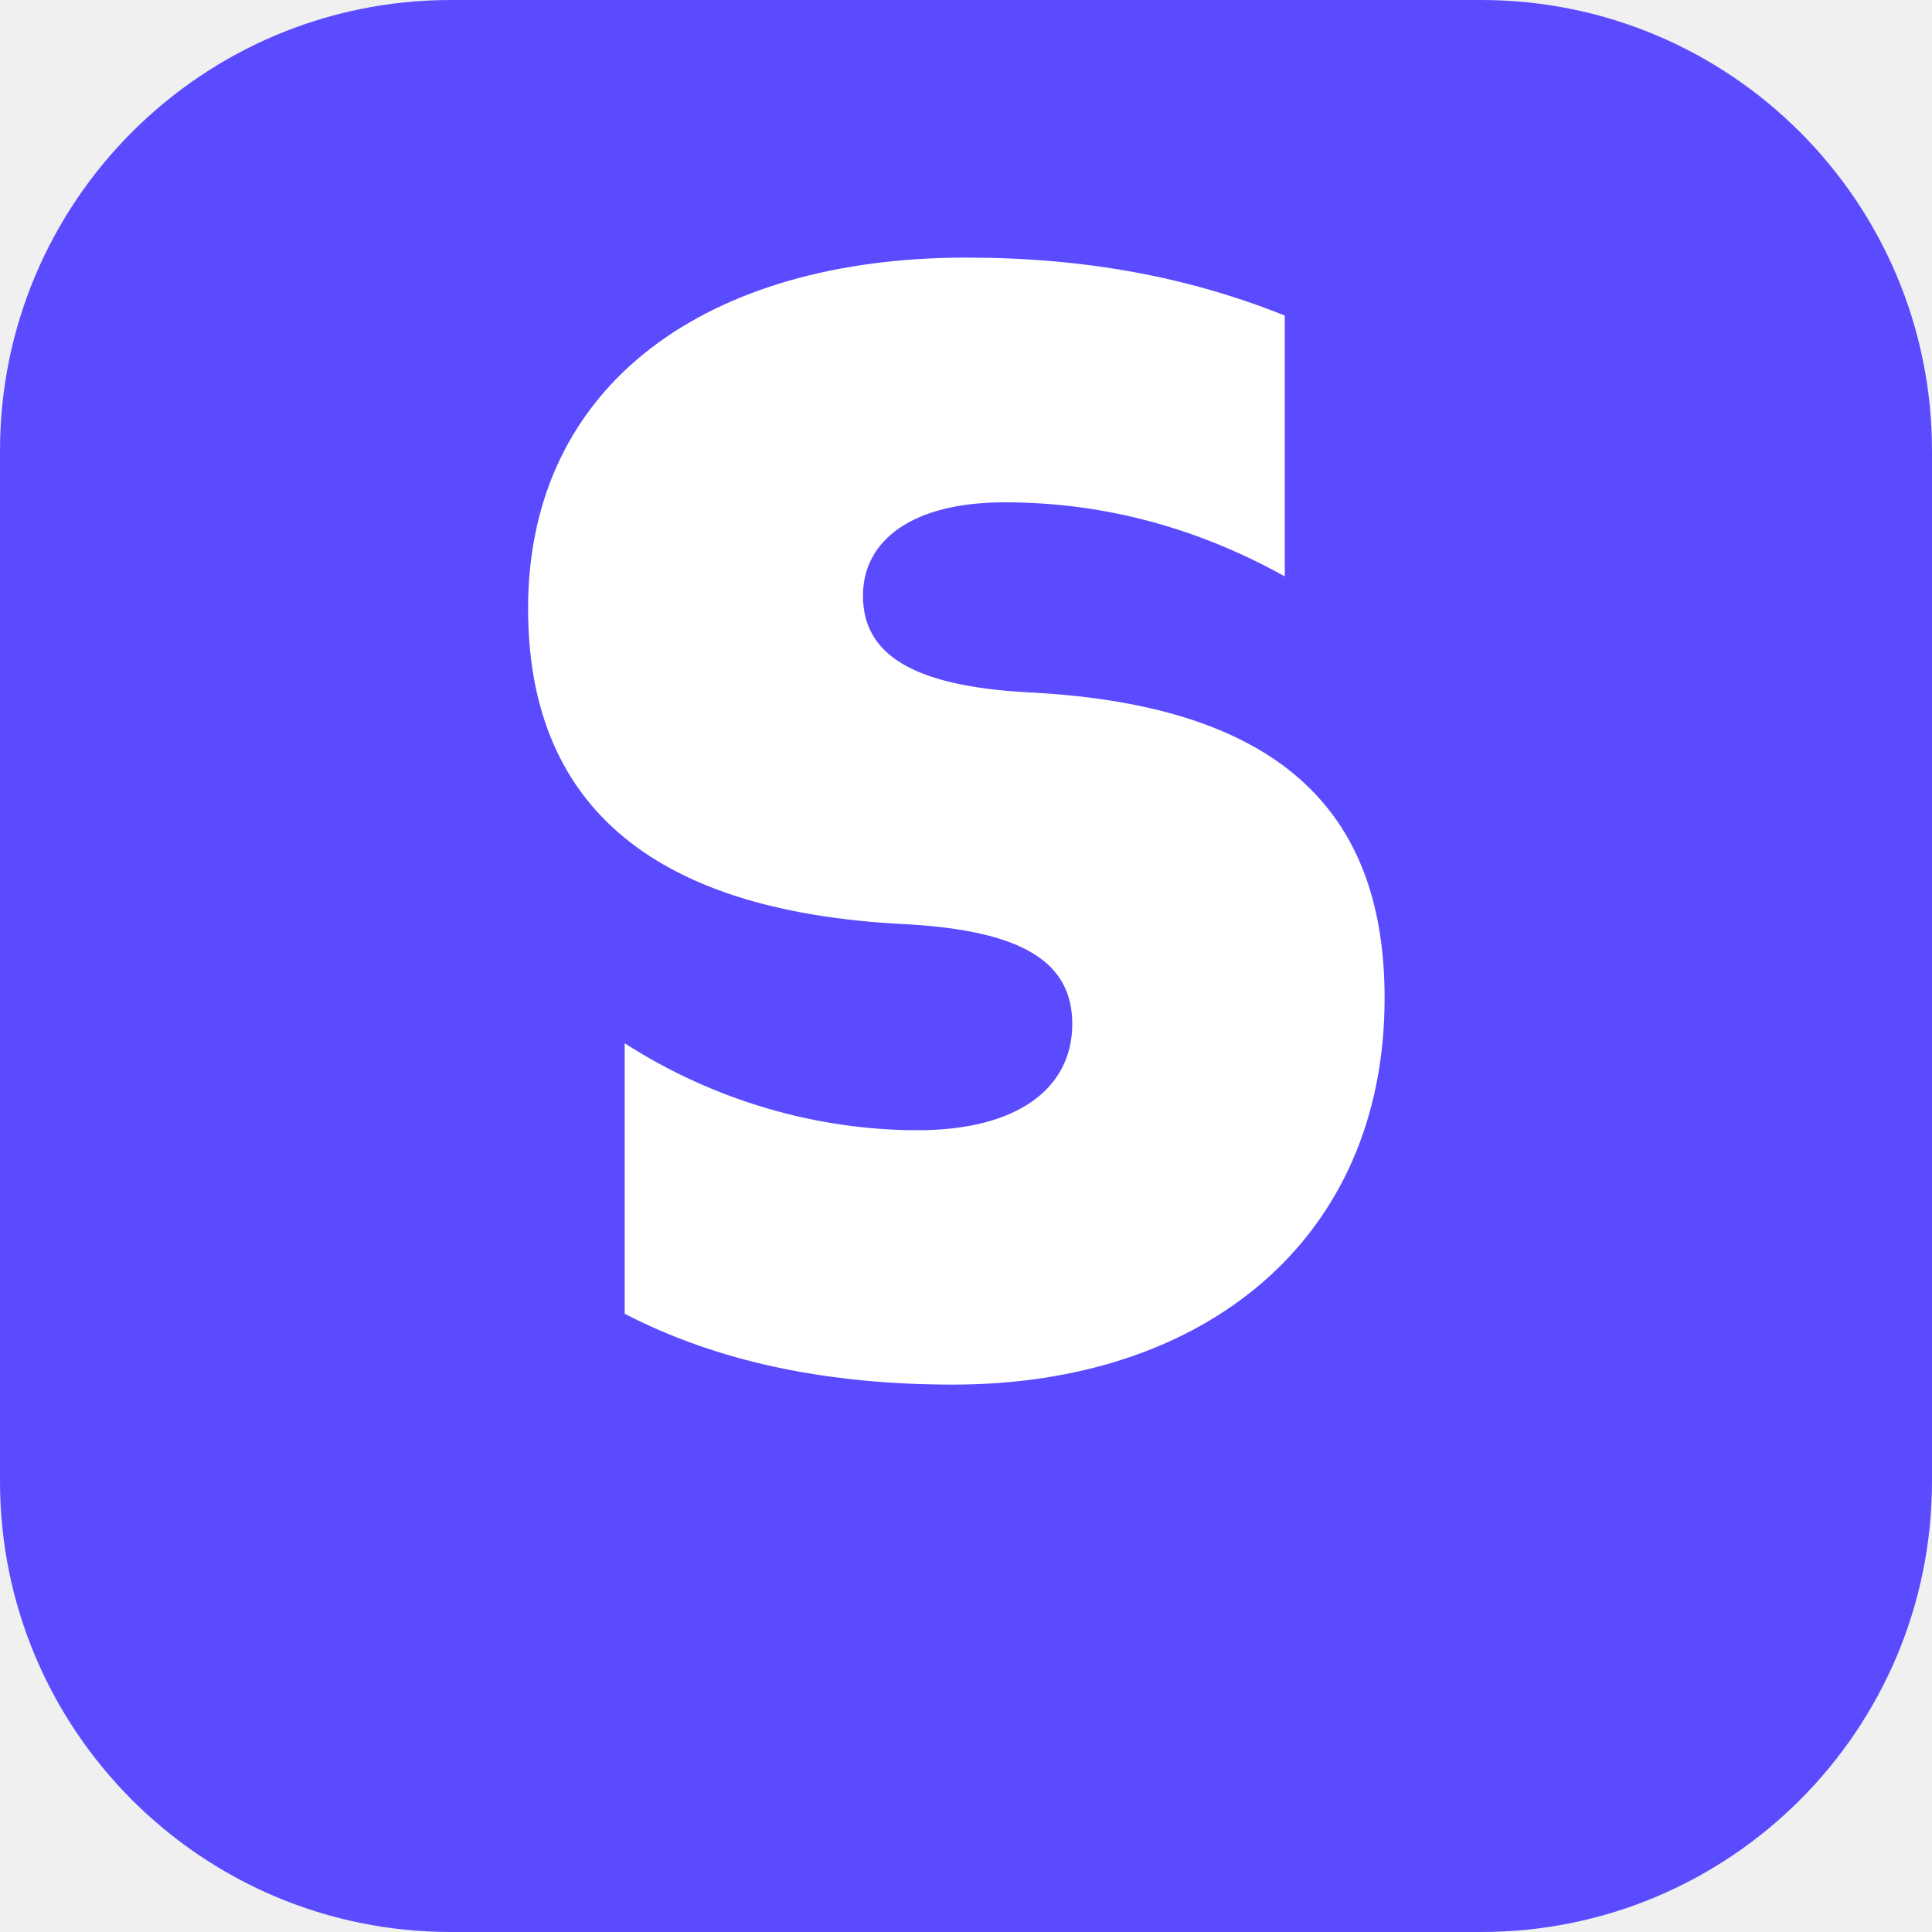
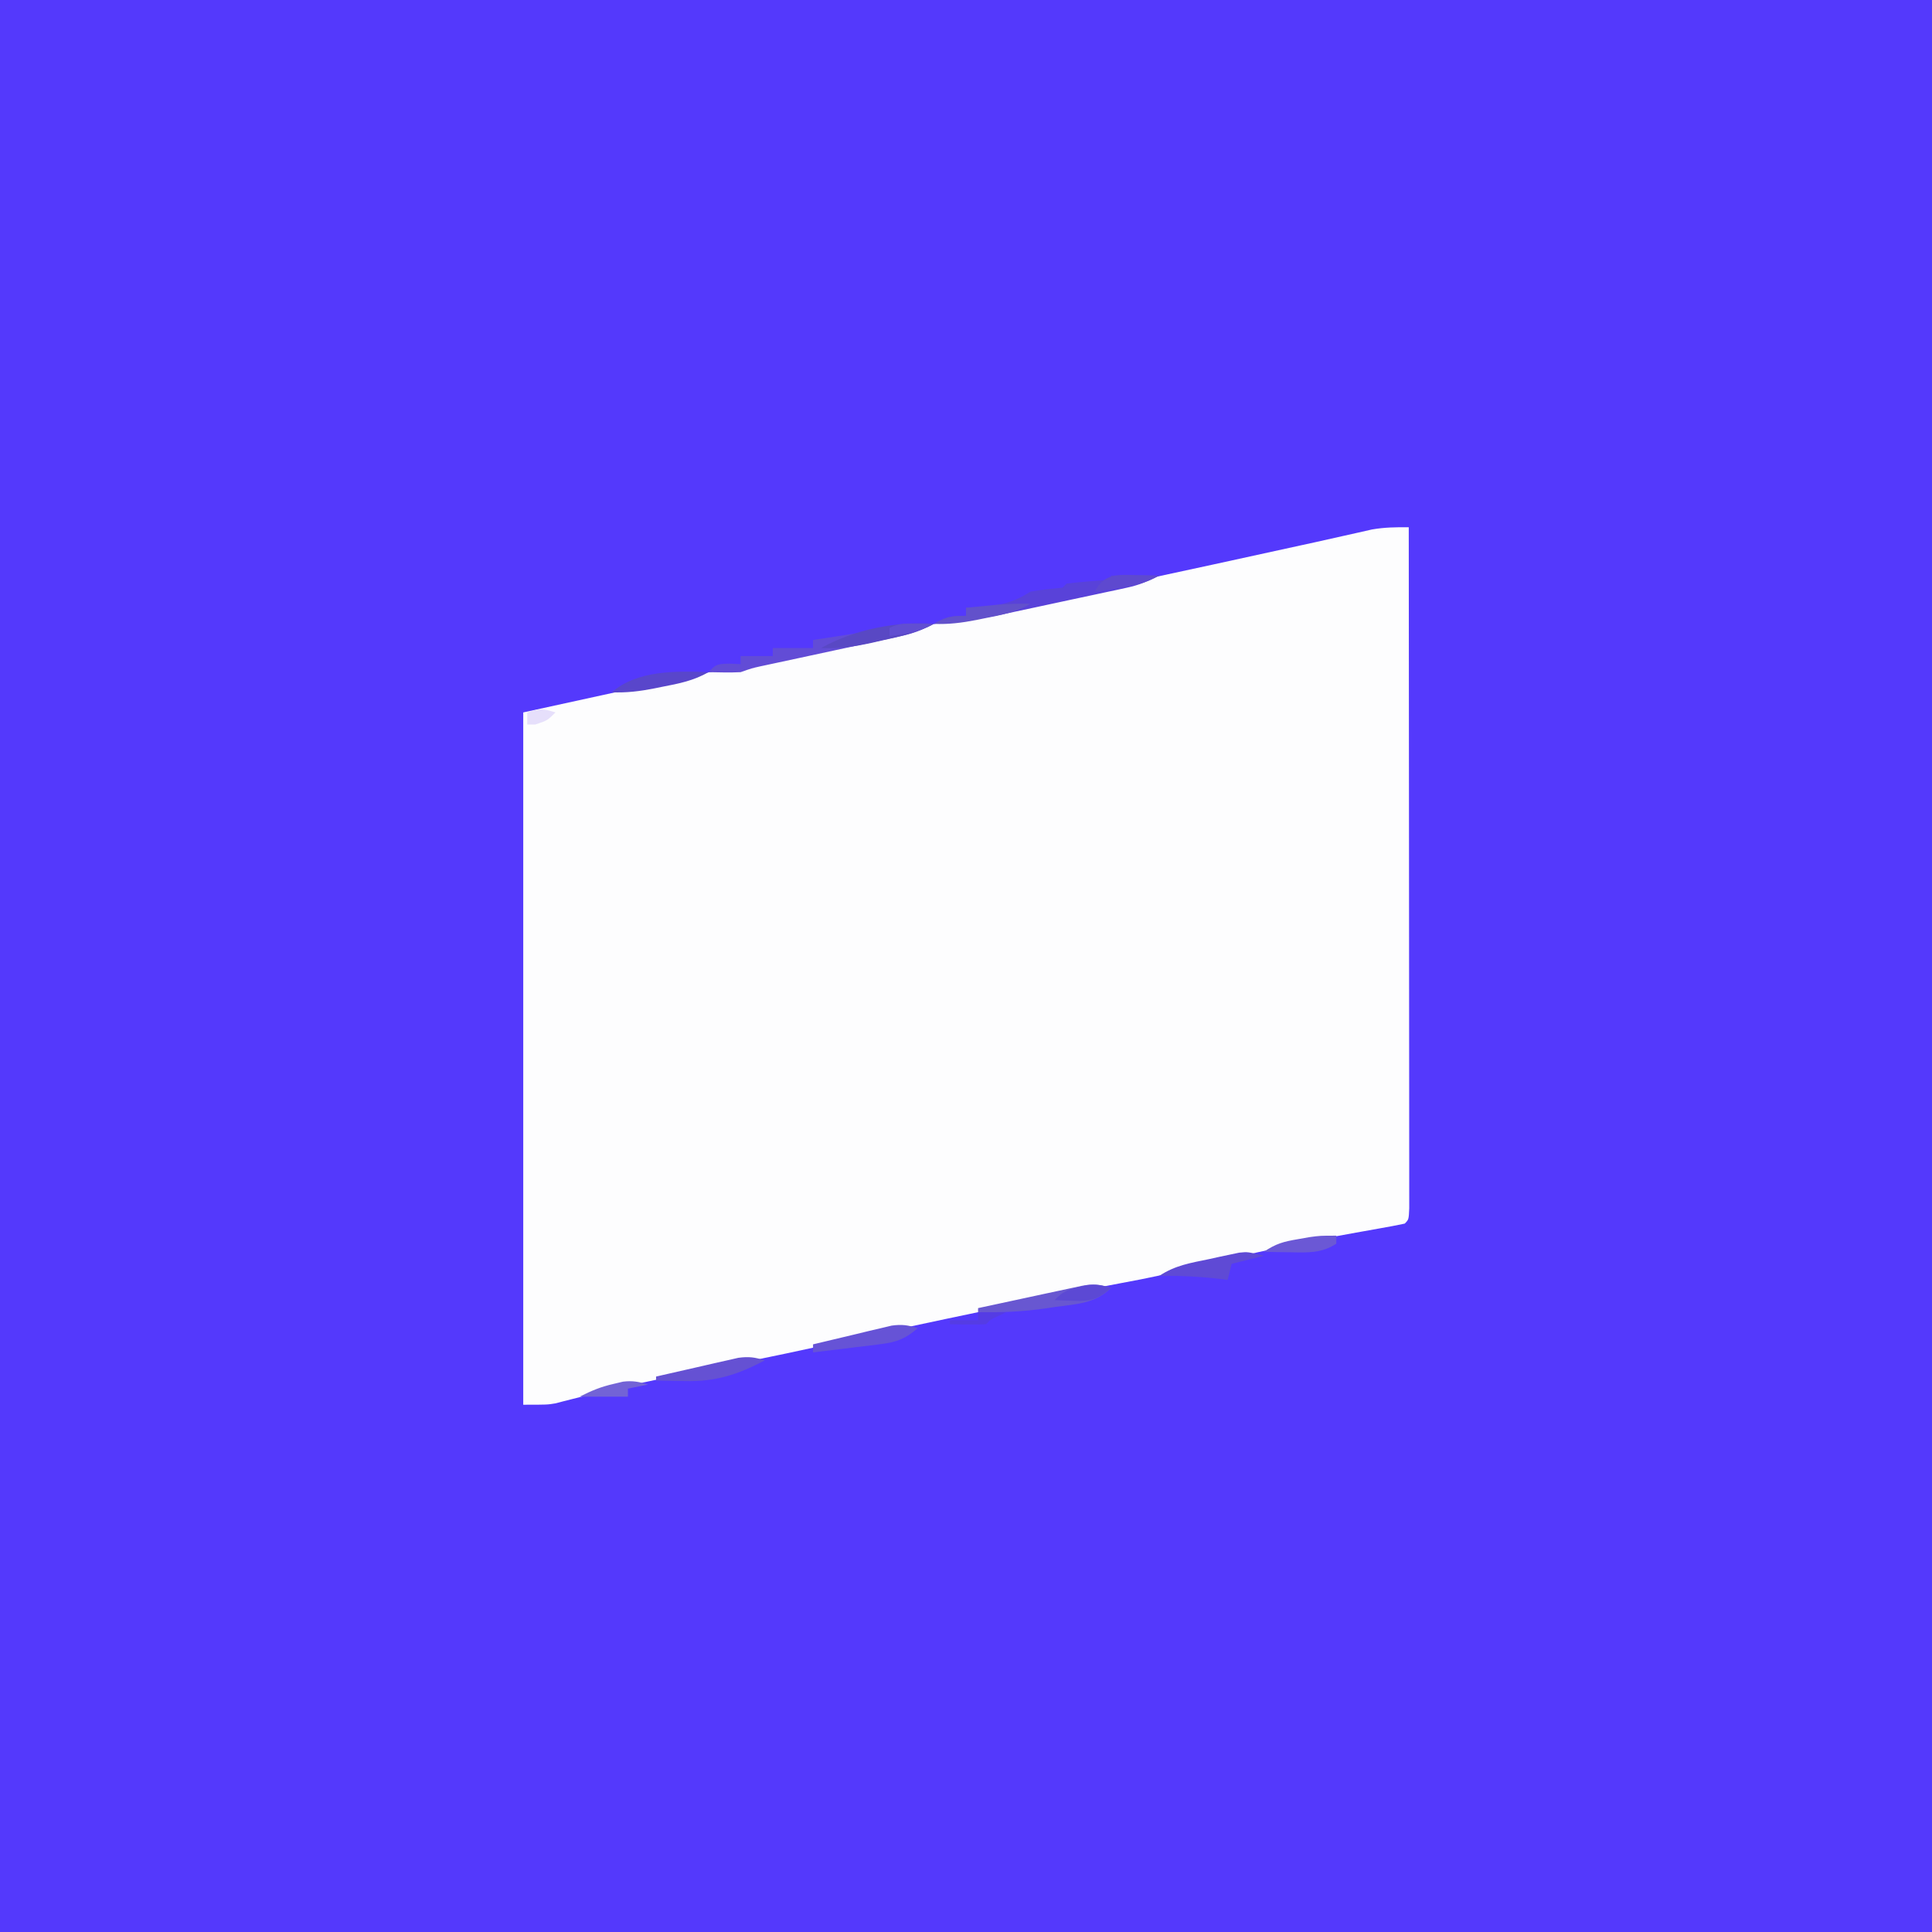
- <svg xmlns="http://www.w3.org/2000/svg" width="120" height="120" viewBox="0 0 120 120" fill="none">
-   <rect width="120" height="120" rx="28" fill="#5B4BFF" />
-   <path d="M86 62c0 15-11.2 24-26.8 24-7.8 0-14.6-1.4-20.4-4.4V64.8c5.6 3.6 12 5.4 18.2 5.4 6.2 0 9.6-2.6 9.6-6.6 0-3.8-3-5.8-10.4-6.2-16.2-.8-23.4-7.8-23.4-19.6C32.8 23.8 44 16 60 16c7.4 0 13.8 1.2 19.8 3.6v16.2c-5.4-3-11.2-4.6-17.4-4.6-5.8 0-8.8 2.4-8.8 5.8 0 3.6 3 5.6 10.2 6 16.4.8 22.2 8 22.2 19Z" fill="white" />
+ <svg xmlns="http://www.w3.org/2000/svg" version="1.1" width="480" height="480">
+   <path d="M0 0 C158.4 0 316.8 0 480 0 C480 158.4 480 316.8 480 480 C321.6 480 163.2 480 0 480 C0 321.6 0 163.2 0 0 Z " fill="#5439FC" transform="translate(0,0)" />
+   <path d="M0 0 C0.023 22.409 0.041 44.817 0.052 67.226 C0.057 77.63 0.064 88.034 0.075 98.438 C0.085 107.503 0.092 116.568 0.094 125.632 C0.095 130.435 0.098 135.238 0.106 140.041 C0.112 144.556 0.115 149.071 0.113 153.586 C0.113 155.248 0.115 156.91 0.119 158.572 C0.124 160.831 0.123 163.091 0.12 165.35 C0.122 167.251 0.122 167.251 0.123 169.191 C0 172 0 172 -1 173 C-3.017 173.431 -5.046 173.808 -7.078 174.164 C-8.37 174.396 -9.663 174.627 -10.994 174.866 C-11.687 174.989 -12.381 175.113 -13.095 175.24 C-26.155 177.574 -39.041 180.287 -51.903 183.551 C-58.373 185.181 -64.836 186.579 -71.401 187.773 C-81.303 189.583 -91.147 191.69 -101 193.75 C-102.585 194.08 -102.585 194.08 -104.202 194.418 C-118.345 197.367 -132.469 200.392 -146.573 203.522 C-157.164 205.856 -167.792 207.977 -178.434 210.066 C-188.278 212.001 -198.072 214.062 -207.788 216.579 C-208.908 216.863 -208.908 216.863 -210.051 217.152 C-210.676 217.317 -211.302 217.482 -211.947 217.652 C-214 218 -214 218 -220 218 C-220 161.24 -220 104.48 -220 46 C-175.16 36.191 -175.16 36.191 -165.807 34.532 C-160.232 33.475 -154.715 32.151 -149.188 30.875 C-137.378 28.173 -125.545 25.604 -113.688 23.125 C-110.47 22.452 -107.253 21.779 -104.035 21.105 C-103.222 20.935 -102.408 20.765 -101.57 20.59 C-91.915 18.567 -82.27 16.505 -72.625 14.438 C-71.746 14.249 -70.867 14.061 -69.961 13.866 C-55.596 10.786 -41.24 7.661 -26.891 4.508 C-25.757 4.261 -24.623 4.013 -23.455 3.759 C-21.04 3.228 -18.628 2.688 -16.217 2.14 C-14.985 1.864 -13.753 1.589 -12.484 1.305 C-11.383 1.054 -10.282 0.804 -9.147 0.546 C-6.024 0.004 -3.161 -0.039 0 0 Z " fill="#FDFDFE" transform="translate(350,131)" />
+   <path d="M0 0 C3.96 0 7.92 0 12 0 C8.962 1.519 7.029 2.352 3.849 3.037 C3.041 3.214 2.233 3.391 1.4 3.573 C0.1 3.848 0.1 3.848 -1.227 4.129 C-2.129 4.323 -3.032 4.518 -3.962 4.718 C-5.873 5.129 -7.785 5.536 -9.697 5.941 C-12.595 6.556 -15.491 7.183 -18.387 7.811 C-20.25 8.209 -22.113 8.607 -23.977 9.004 C-25.258 9.282 -25.258 9.282 -26.566 9.566 C-32.357 10.782 -38.103 11.523 -44 12 C-40.912 10.235 -39.767 10 -36 10 C-36 9.34 -36 8.68 -36 8 C-35.264 7.963 -34.528 7.925 -33.77 7.887 C-28.246 7.515 -24.694 7.044 -20 4 C-17.339 3.5 -14.698 3.27 -12 3 C-11.67 2.67 -11.34 2.34 -11 2 C-9.151 1.766 -7.295 1.587 -5.438 1.438 C-3.92 1.312 -3.92 1.312 -2.371 1.184 C-1.589 1.123 -0.806 1.062 0 1 C0 0.67 0 0.34 0 0 Z " fill="#5942D9" transform="translate(276,143)" />
+   <path d="M0 0 C1.226 0.014 1.226 0.014 2.477 0.027 C3.103 0.039 3.73 0.051 4.375 0.062 C1.669 1.518 -0.794 2.456 -3.795 3.1 C-5.011 3.365 -5.011 3.365 -6.252 3.636 C-7.119 3.819 -7.986 4.002 -8.879 4.191 C-9.776 4.386 -10.673 4.581 -11.598 4.781 C-14.46 5.401 -17.324 6.013 -20.188 6.625 C-23.055 7.242 -25.921 7.86 -28.788 8.48 C-30.57 8.865 -32.353 9.248 -34.137 9.628 C-34.944 9.802 -35.752 9.976 -36.584 10.155 C-37.294 10.306 -38.003 10.458 -38.735 10.614 C-40.831 11.082 -40.831 11.082 -43.625 12.062 C-45.019 12.129 -46.417 12.148 -47.812 12.125 C-49.7 12.094 -49.7 12.094 -51.625 12.062 C-49.625 10.062 -49.625 10.062 -46.5 9.938 C-45.551 9.979 -44.602 10.02 -43.625 10.062 C-43.625 9.402 -43.625 8.742 -43.625 8.062 C-40.985 8.062 -38.345 8.062 -35.625 8.062 C-35.625 7.402 -35.625 6.742 -35.625 6.062 C-32.325 6.062 -29.025 6.062 -25.625 6.062 C-25.625 5.402 -25.625 4.742 -25.625 4.062 C-25.06 3.977 -24.495 3.891 -23.913 3.803 C-21.358 3.414 -18.804 3.019 -16.25 2.625 C-15.361 2.49 -14.471 2.356 -13.555 2.217 C-12.704 2.085 -11.853 1.953 -10.977 1.816 C-9.798 1.636 -9.798 1.636 -8.596 1.451 C-1.156 -0.017 -1.156 -0.017 0 0 Z " fill="#624CD6" transform="translate(227.625,154.9375)" />
+   <path d="M0 0 C-3.844 3.844 -8.547 3.998 -13.688 4.688 C-14.548 4.817 -15.408 4.947 -16.295 5.08 C-21.915 5.881 -27.325 6.121 -33 6 C-33 5.67 -33 5.34 -33 5 C-28.946 4.116 -24.889 3.243 -20.83 2.382 C-19.45 2.087 -18.07 1.789 -16.692 1.488 C-14.708 1.055 -12.721 0.634 -10.734 0.215 C-8.943 -0.17 -8.943 -0.17 -7.116 -0.563 C-4.271 -0.962 -2.659 -0.97 0 0 Z " fill="#6857D1" transform="translate(276,320)" />
+   <path d="M0 0 C-3.04 2.615 -5.241 3.465 -9.203 3.949 C-10.183 4.075 -11.162 4.201 -12.172 4.33 C-13.188 4.448 -14.203 4.566 -15.25 4.688 C-16.281 4.817 -17.312 4.947 -18.375 5.08 C-20.916 5.398 -23.457 5.704 -26 6 C-26 5.34 -26 4.68 -26 4 C-22.42 3.131 -18.836 2.282 -15.25 1.438 C-14.234 1.191 -13.218 0.944 -12.172 0.689 C-11.192 0.461 -10.213 0.232 -9.203 -0.004 C-8.302 -0.219 -7.402 -0.433 -6.474 -0.655 C-3.957 -1.006 -2.387 -0.802 0 0 Z " fill="#6653D6" transform="translate(228,330)" />
+   <path d="M0 0 C-6.757 3.539 -12.217 5.318 -19.875 5.125 C-20.563 5.116 -21.252 5.107 -21.961 5.098 C-23.641 5.074 -25.32 5.038 -27 5 C-27 4.67 -27 4.34 -27 4 C-23.253 3.131 -19.502 2.283 -15.75 1.438 C-14.687 1.191 -13.623 0.944 -12.527 0.689 C-11.503 0.461 -10.478 0.232 -9.422 -0.004 C-8.479 -0.219 -7.537 -0.433 -6.565 -0.655 C-4.007 -0.999 -2.423 -0.82 0 0 Z " fill="#6551D3" transform="translate(190,338)" />
+   <path d="M0 0 C-2.64 0.66 -5.28 1.32 -8 2 C-8.33 3.32 -8.66 4.64 -9 6 C-9.557 5.928 -10.114 5.856 -10.688 5.781 C-15.836 5.155 -20.815 4.906 -26 5 C-22.031 2.354 -18.187 1.769 -13.562 0.812 C-12.703 0.622 -11.844 0.432 -10.959 0.236 C-9.713 -0.026 -9.713 -0.026 -8.441 -0.293 C-7.307 -0.533 -7.307 -0.533 -6.151 -0.778 C-4 -1 -4 -1 0 0 Z " fill="#5F4AD5" transform="translate(314,312)" />
+   <path d="M0 0 C-4.16 2.227 -8.295 3.126 -12.875 4.125 C-14.06 4.398 -14.06 4.398 -15.27 4.676 C-19.594 5.633 -23.54 6.215 -28 6 C-19.755 1.389 -9.348 -0.656 0 0 Z " fill="#5948C4" transform="translate(232,155)" />
+   <path d="M0 0 C0 0.66 0 1.32 0 2 C-3.704 4.376 -6.93 4.205 -11.25 4.125 C-12.513 4.107 -13.777 4.089 -15.078 4.07 C-16.042 4.047 -17.007 4.024 -18 4 C-14.915 1.944 -13.152 1.489 -9.562 0.875 C-8.615 0.707 -7.668 0.54 -6.691 0.367 C-4 0 -4 0 0 0 Z " fill="#6B58D5" transform="translate(332,307)" />
+   <path d="M0 0 C-3.604 2.109 -7.386 2.849 -11.438 3.625 C-12.093 3.759 -12.748 3.893 -13.424 4.031 C-16.998 4.734 -20.358 5.154 -24 5 C-17.656 -0.513 -8.053 -0.31 0 0 Z " fill="#5946CB" transform="translate(176,167)" />
+   <path d="M0 0 C-3.604 2.109 -7.386 2.849 -11.438 3.625 C-12.093 3.759 -12.748 3.893 -13.424 4.031 C-16.998 4.734 -20.358 5.154 -24 5 C-20.912 3.235 -19.767 3 -16 3 C-16 2.34 -16 1.68 -16 1 C-14.271 0.83 -12.542 0.664 -10.812 0.5 C-9.85 0.407 -8.887 0.314 -7.895 0.219 C-5.248 0.019 -2.652 -0.039 0 0 Z " fill="#6251CB" transform="translate(256,150)" />
+   <path d="M0 0 C-3.146 2.8 -5.067 3.353 -9.25 3.188 C-10.142 3.16 -11.034 3.133 -11.953 3.105 C-12.966 3.053 -12.966 3.053 -14 3 C-11.87 0.87 -10.959 0.524 -8.125 -0.188 C-7.447 -0.367 -6.769 -0.546 -6.07 -0.73 C-3.772 -1.03 -2.194 -0.694 0 0 Z " fill="#5C49D4" transform="translate(276,320)" />
+   <path d="M0 0 C-1.65 0.33 -3.3 0.66 -5 1 C-5 1.66 -5 2.32 -5 3 C-8.96 3 -12.92 3 -17 3 C-13.925 1.463 -11.753 0.553 -8.5 -0.188 C-7.747 -0.367 -6.994 -0.546 -6.219 -0.73 C-3.852 -1.018 -2.255 -0.722 0 0 Z " fill="#7363D6" transform="translate(161,344)" />
+   <path d="M0 0 C1.087 0.018 2.173 0.036 3.293 0.055 C4.54 0.089 4.54 0.089 5.812 0.125 C2.467 2.057 -0.635 2.671 -4.438 3.25 C-5.515 3.418 -6.593 3.585 -7.703 3.758 C-8.523 3.879 -9.343 4 -10.188 4.125 C-7.915 -0.419 -4.52 -0.097 0 0 Z " fill="#5E49CF" transform="translate(282.1875,142.875)" />
+   <path d="M0 0 C2.31 0 4.62 0 7 0 C6.361 0.309 5.721 0.619 5.062 0.938 C3.064 1.835 3.064 1.835 2 3 C0.481 3.072 -1.042 3.084 -2.562 3.062 C-3.389 3.053 -4.215 3.044 -5.066 3.035 C-5.704 3.024 -6.343 3.012 -7 3 C-7 2.67 -7 2.34 -7 2 C-4.69 2 -2.38 2 0 2 C0 1.34 0 0.68 0 0 Z " fill="#553CE4" transform="translate(243,326)" />
+   <path d="M0 0 C1.226 0.014 1.226 0.014 2.477 0.027 C3.416 0.045 3.416 0.045 4.375 0.062 C0.739 2.041 -2.509 2.588 -6.625 3.062 C-6.625 2.402 -6.625 1.742 -6.625 1.062 C-4.22 -0.14 -2.675 -0.038 0 0 Z " fill="#614ED1" transform="translate(227.625,154.9375)" />
+   <path d="M0 0 C-2 2 -2 2 -5 3 C-5.66 3 -6.32 3 -7 3 C-7 2.01 -7 1.02 -7 0 C-3.867 -1.044 -3.01 -0.934 0 0 Z " fill="#E6DFFB" transform="translate(138,177)" />
</svg>
